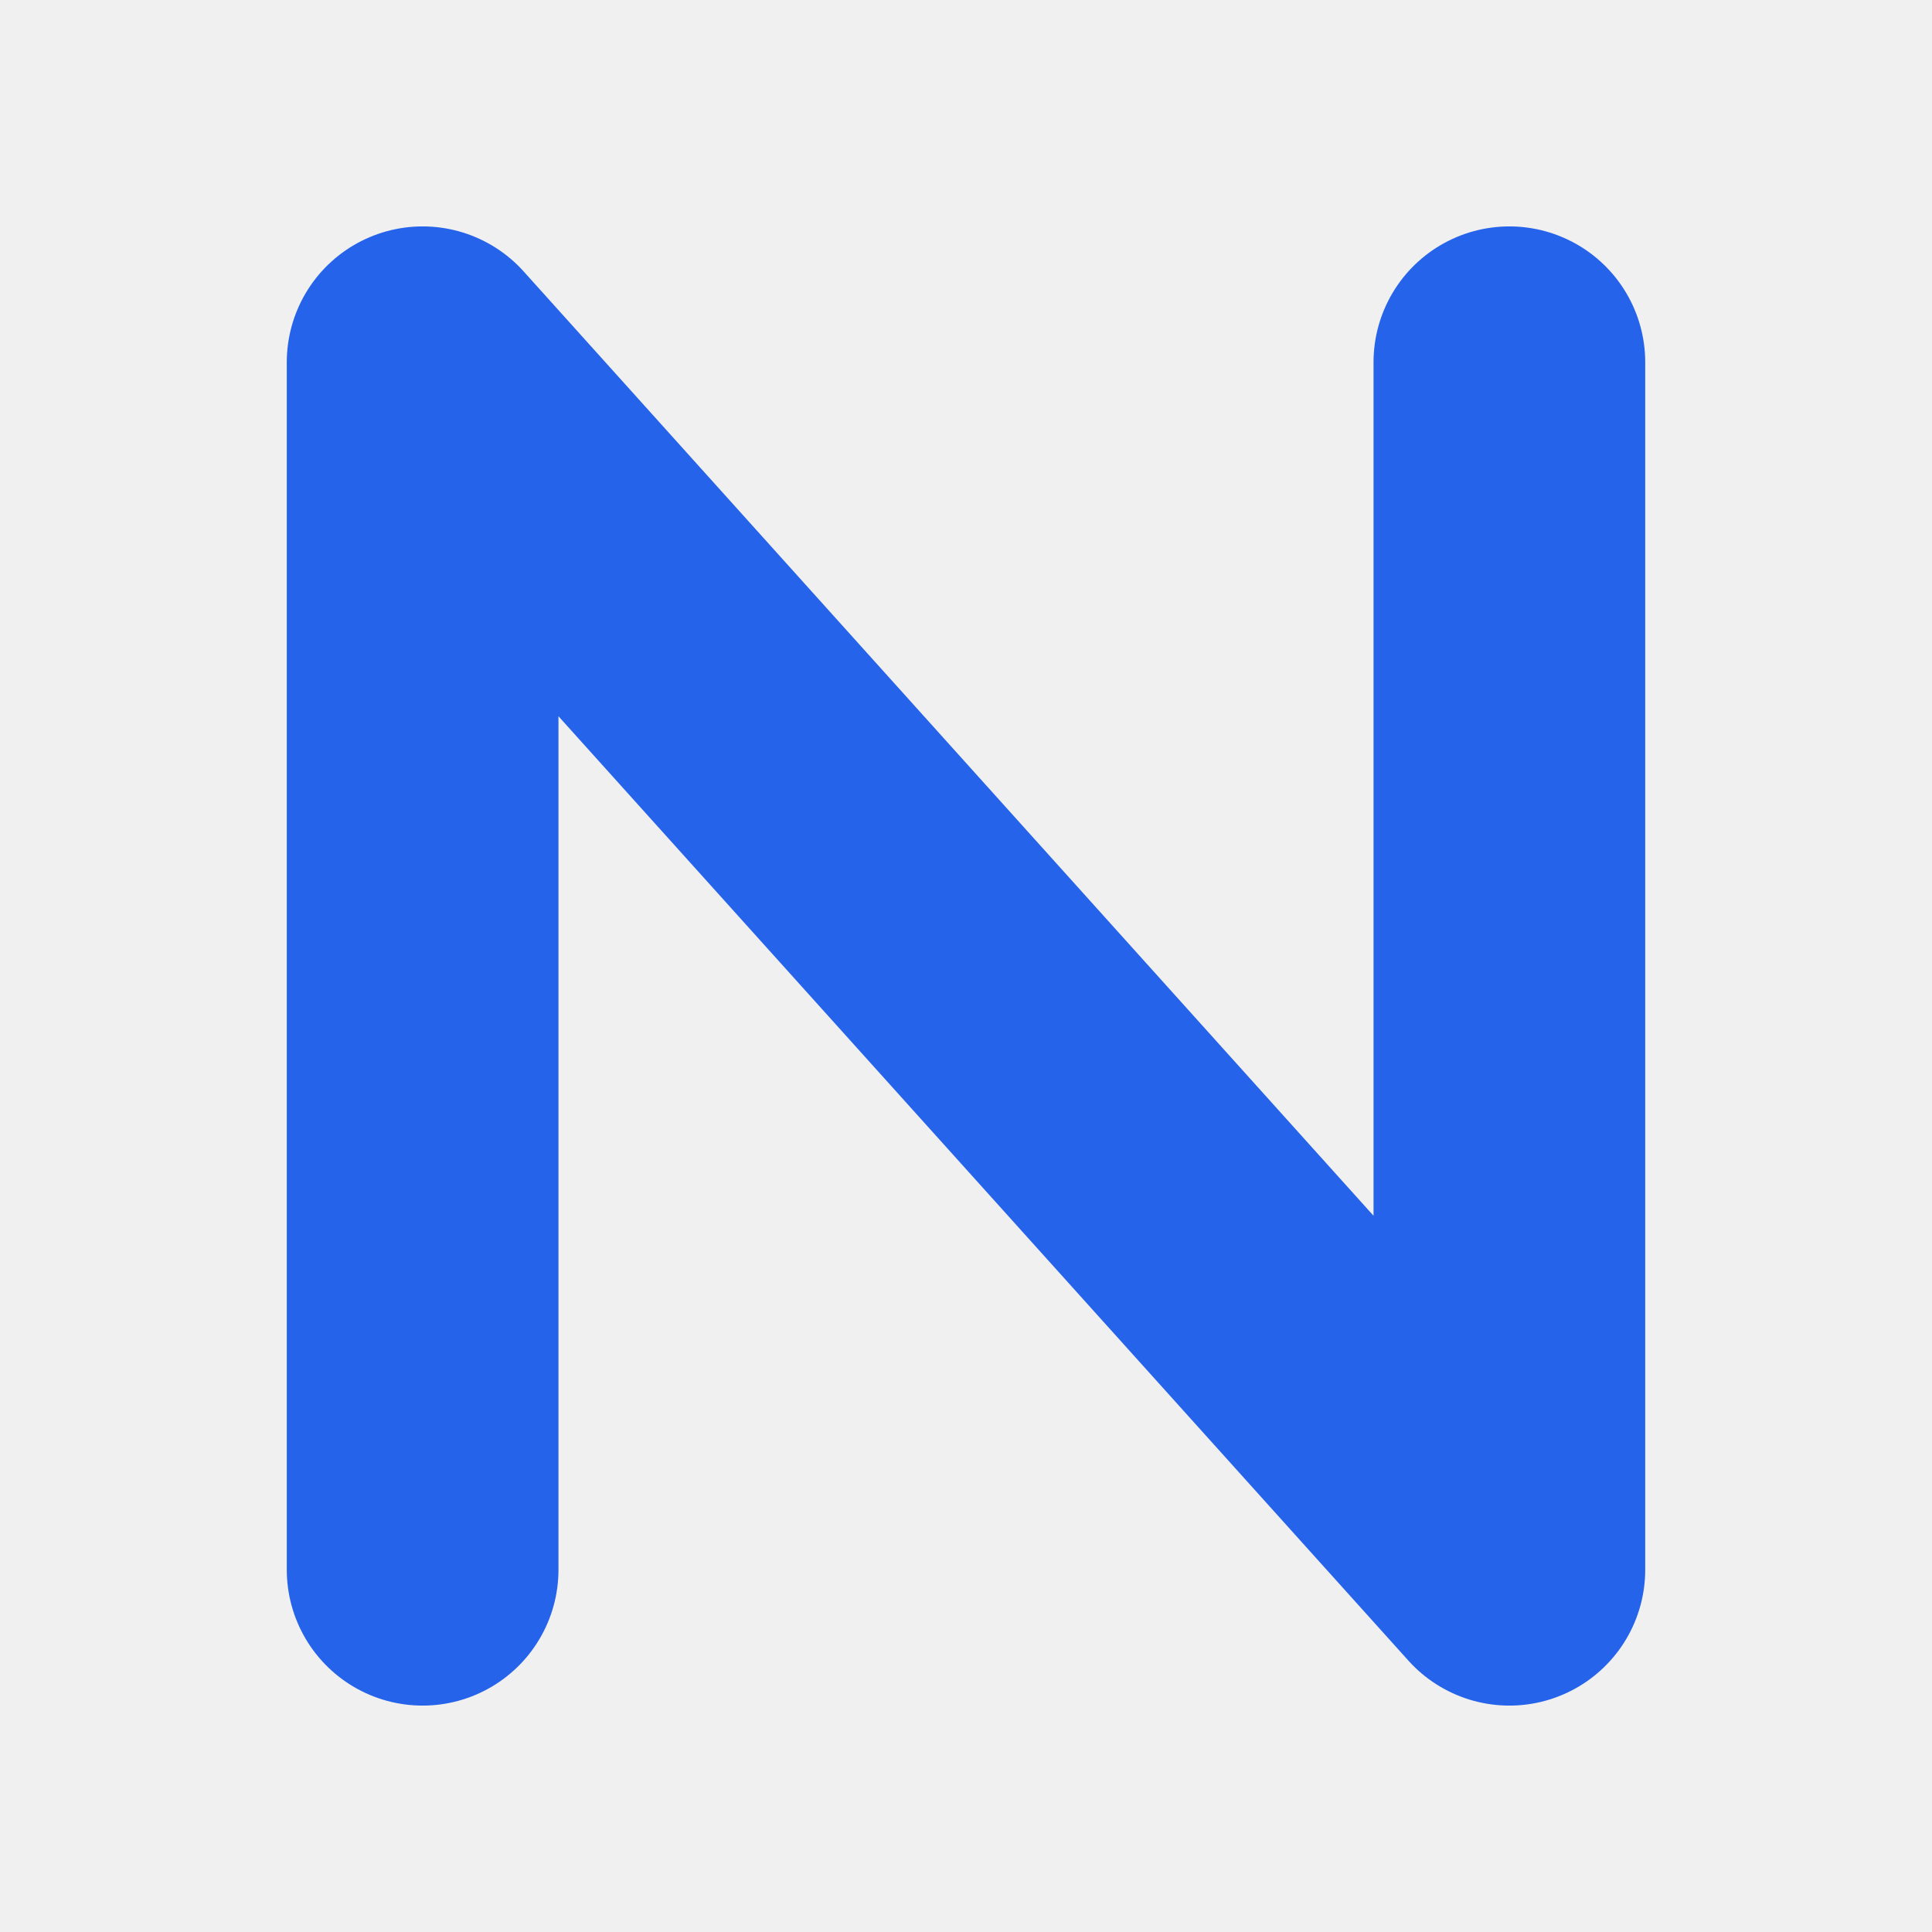
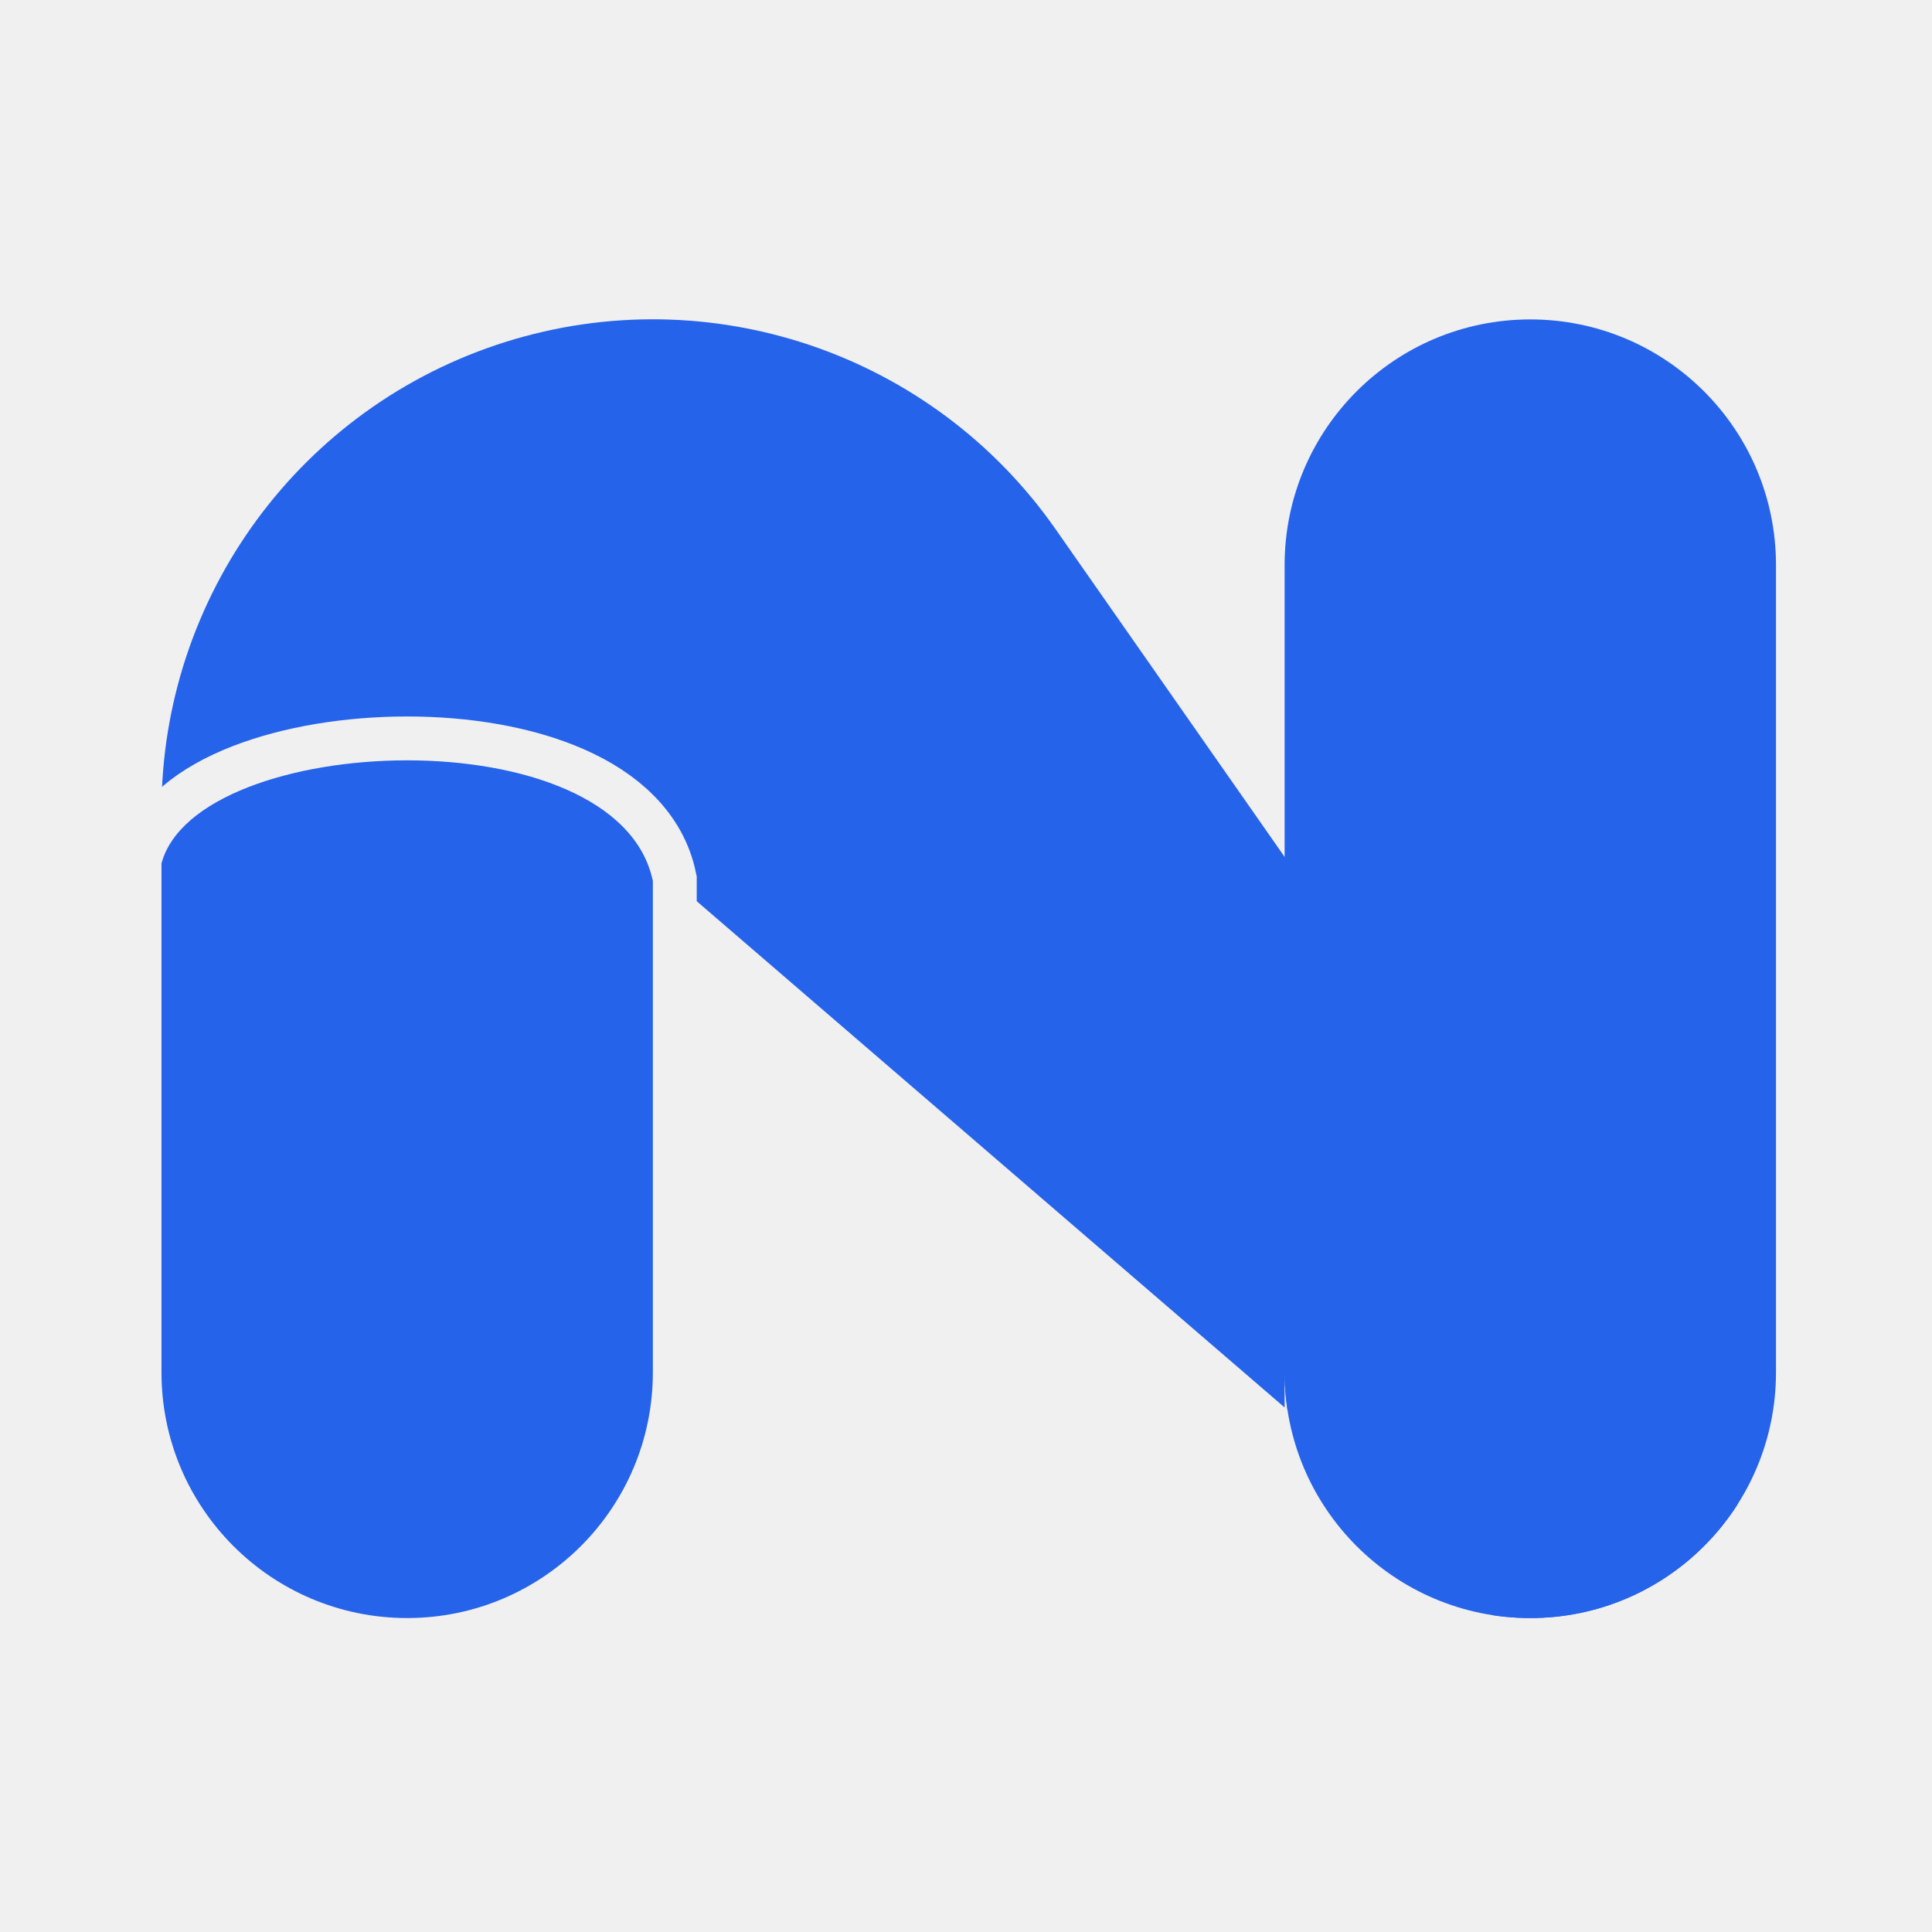
- <svg xmlns="http://www.w3.org/2000/svg" viewBox="0 0 64 64" fill="none">
-   <path d="M14 52V12L50 52V12" fill="none" stroke="#2563EB" stroke-width="9" stroke-linecap="round" stroke-linejoin="round" />
+ <svg xmlns="http://www.w3.org/2000/svg" viewBox="0 0 120 120" fill="none">
+   <defs />
+   <g transform="translate(-0.87 0.22) scale(1.09)">
+     <defs>
+       <mask id="c-cut" maskUnits="userSpaceOnUse" x="0" y="0" width="120" height="120">
+         <rect width="120" height="120" fill="#fff" />
+         <path d="M10 49 C12 41.5 36 40.5 38 50 V78 a14 14 0 0 1 -28 0 Z" fill="#000" stroke="#000" stroke-width="5" />
+       </mask>
+       <clipPath id="c-bc">
+         <rect x="0" y="0" width="74" height="120" />
+         <path d="M74 32 a14 14 0 0 1 28 0 V78 a14 14 0 0 1 -28 0 Z" />
+       </clipPath>
+     </defs>
+     <g mask="url(#c-cut)">
+       <path d="M74 32 a14 14 0 0 1 28 0 V78 a14 14 0 0 1 -28 0 Z" fill="#2563EB" />
+       <path d="M10 72 V46 A28 28 0 0 1 60.94 29.94 L112 103 L90 96 L74 80 L38 49 V72 Z" fill="#2563EB" clip-path="url(#c-bc)" />
+     </g>
+     <path d="M10 49 C12 41.5 36 40.5 38 50 V78 a14 14 0 0 1 -28 0 Z" fill="#2563EB" />
+   </g>
</svg>
